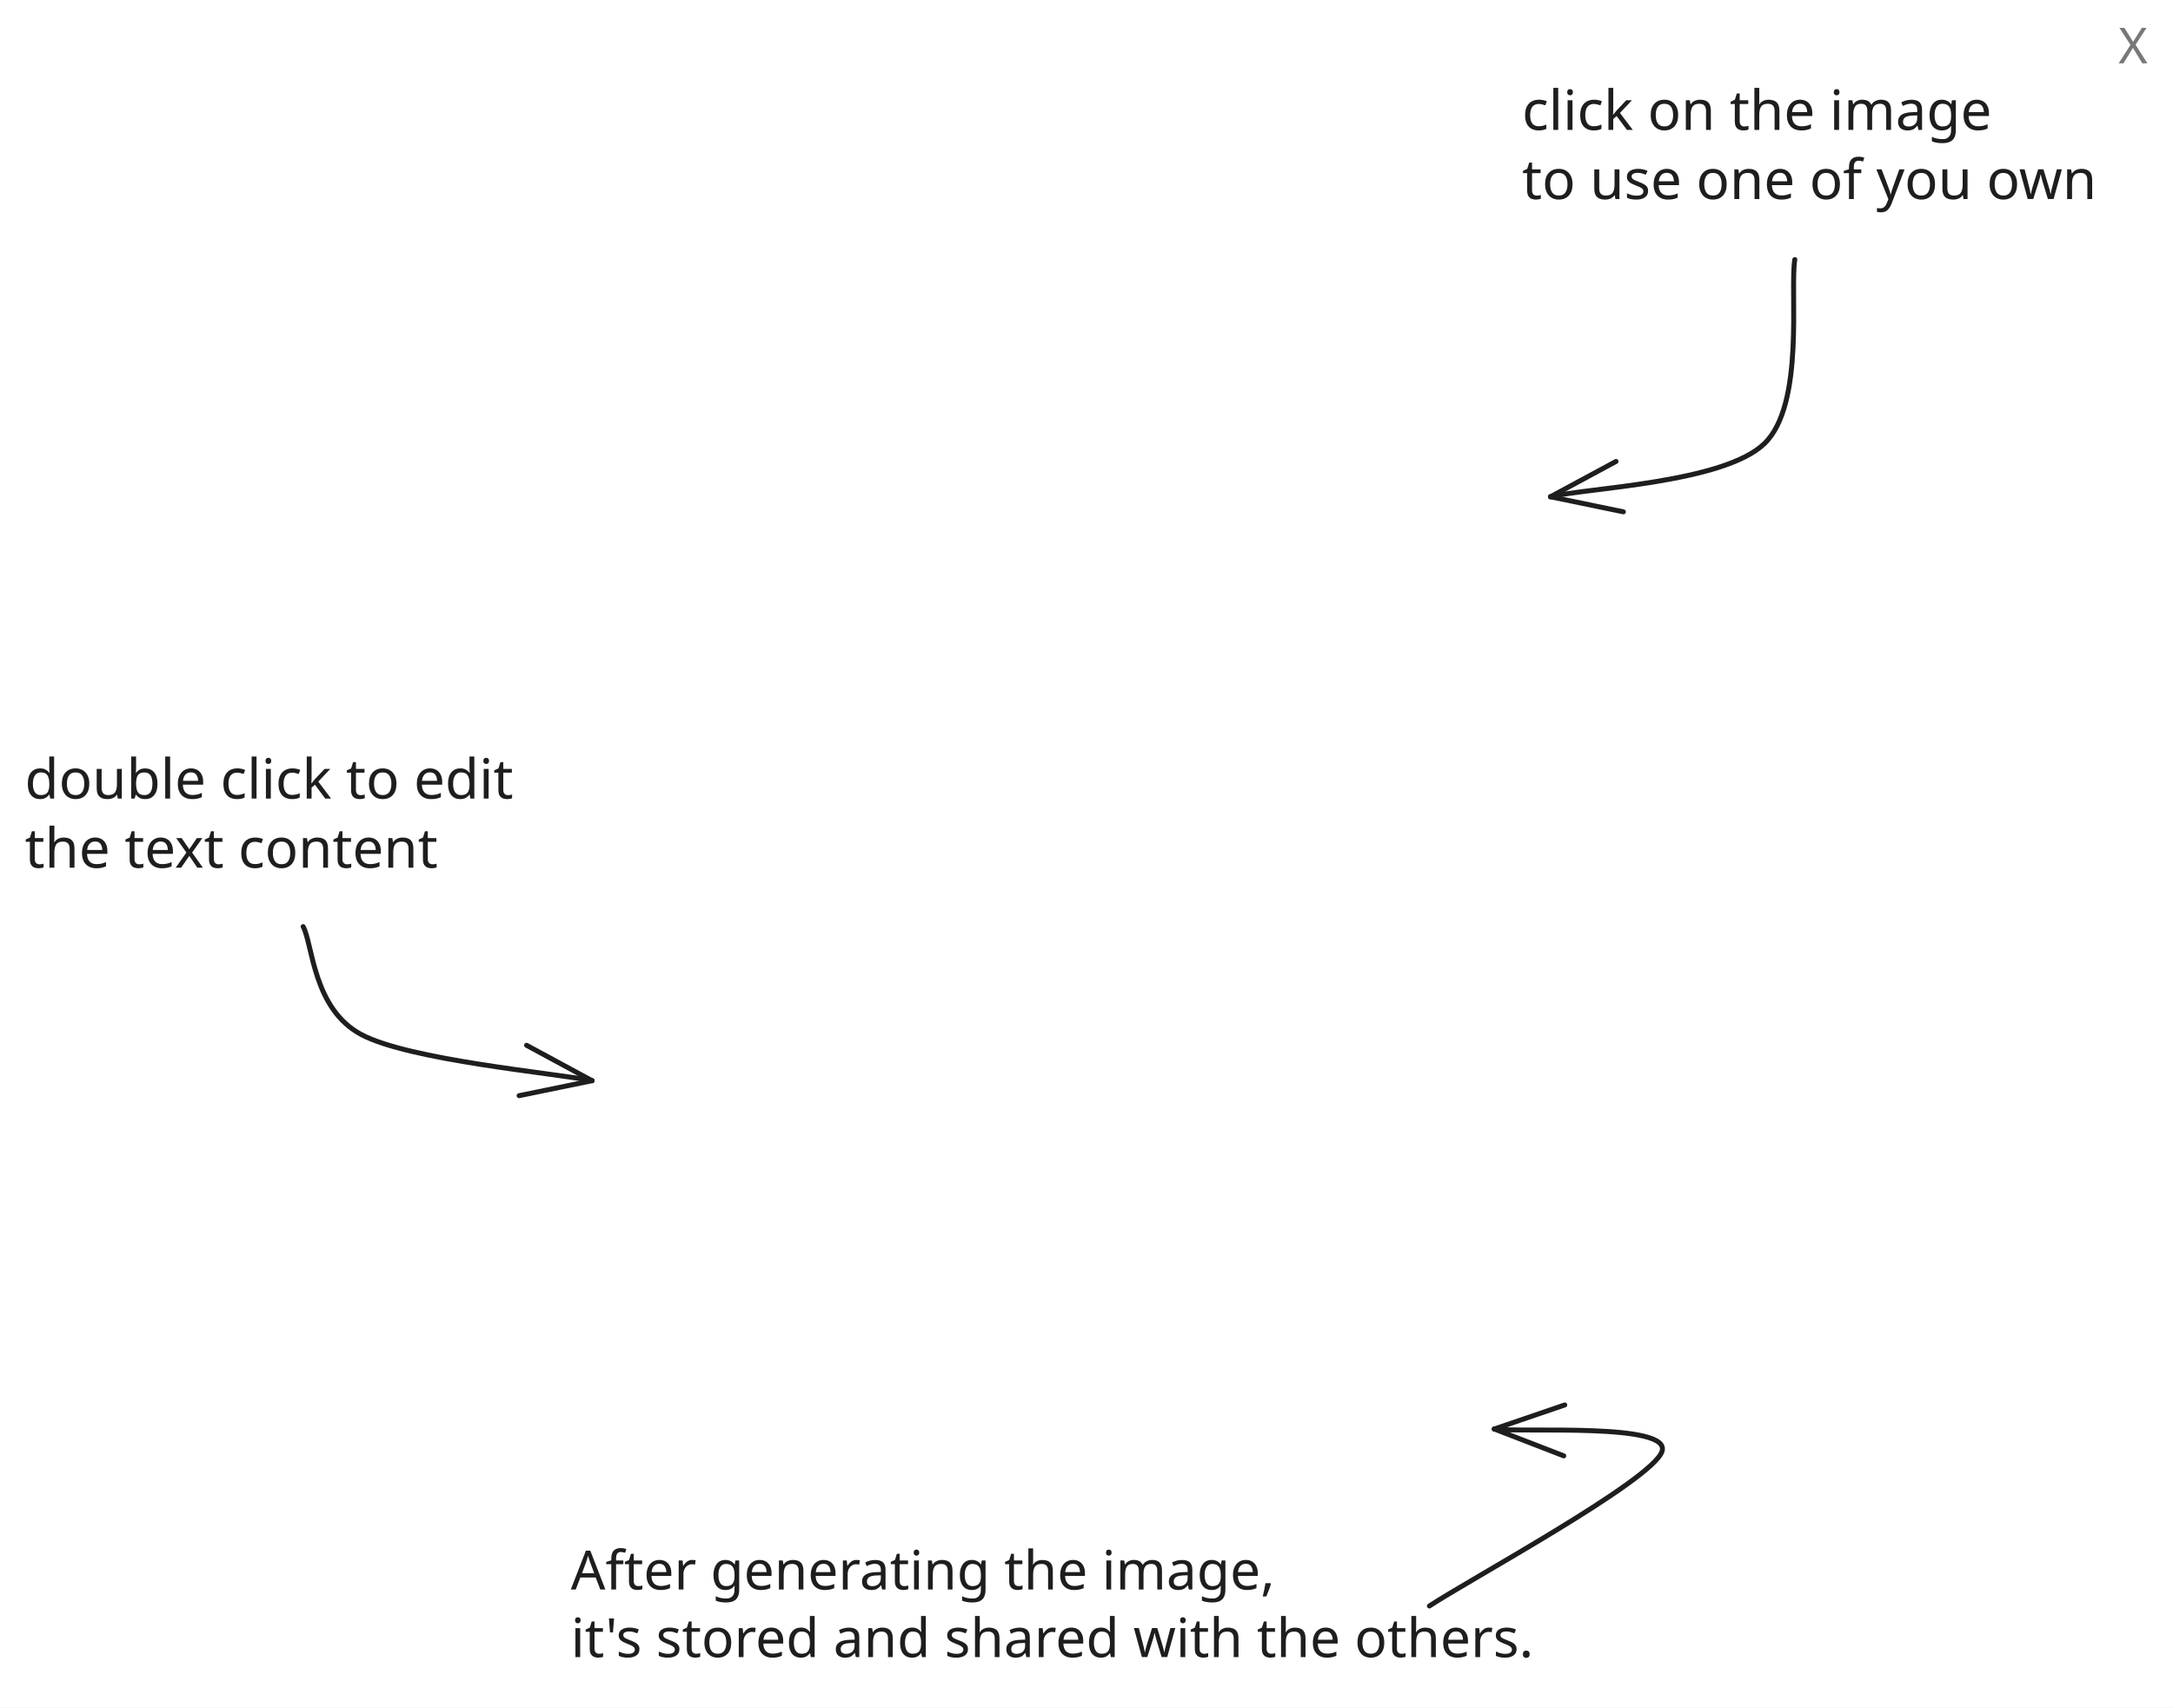
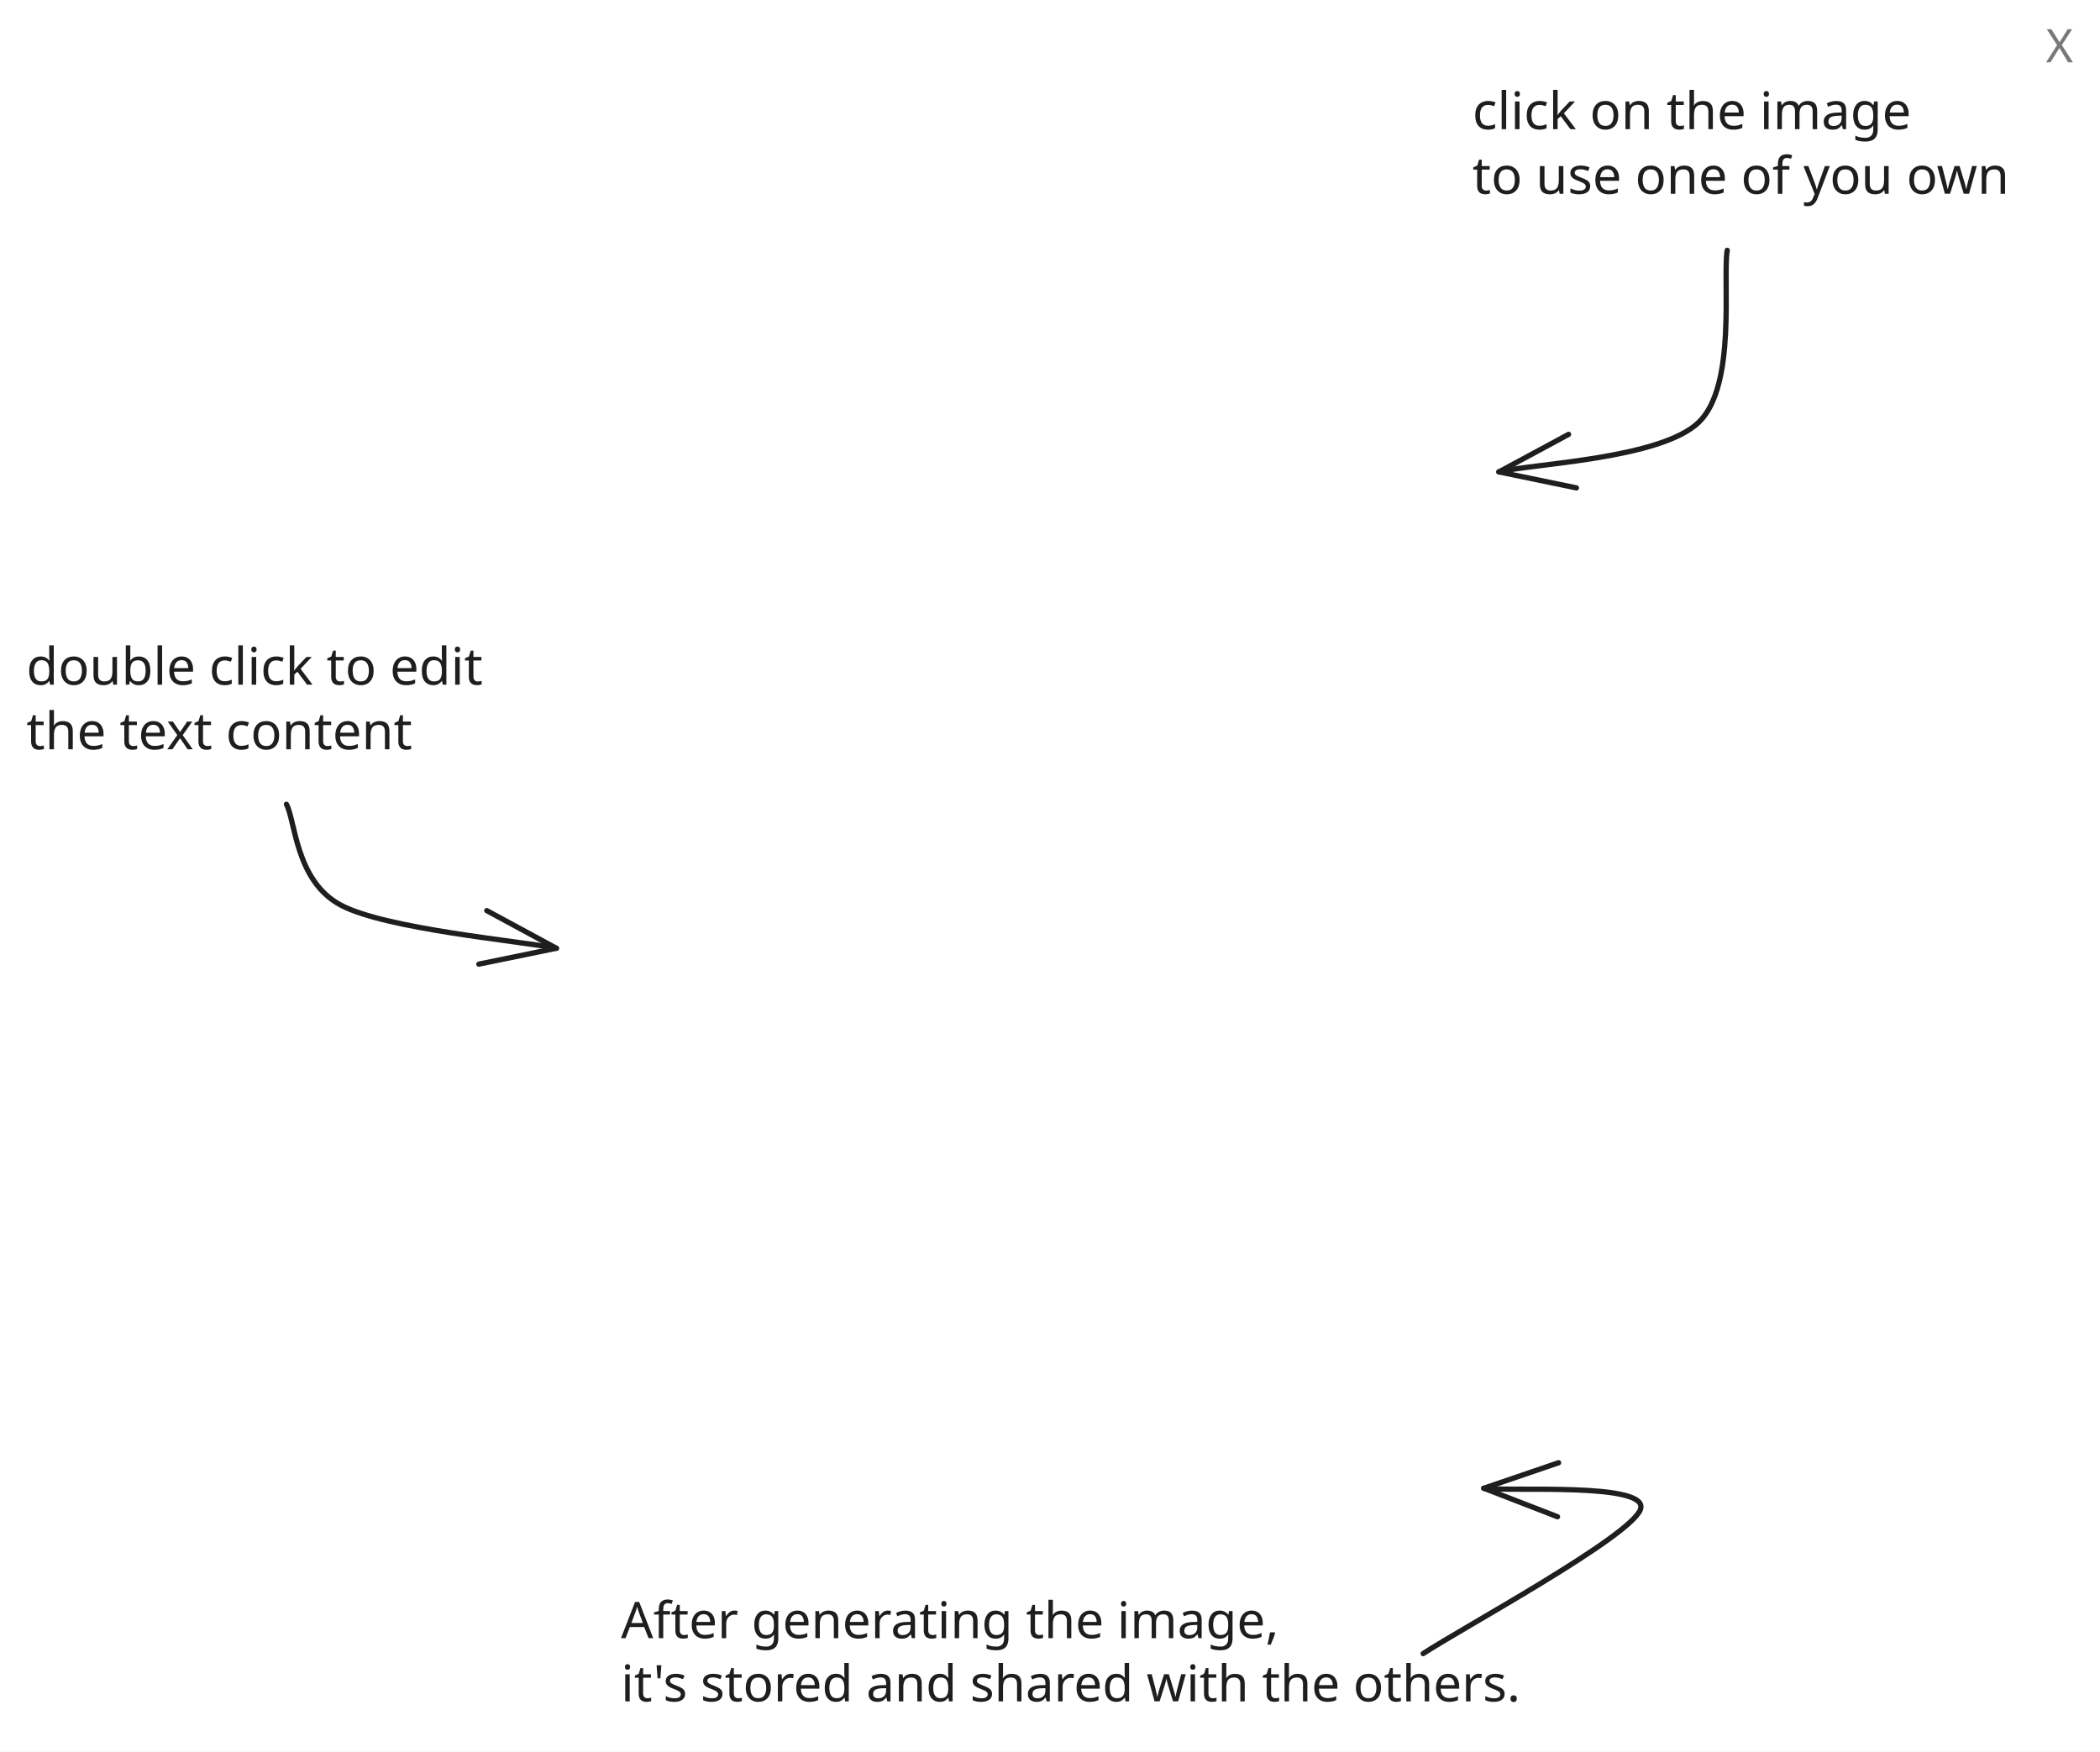
- <svg xmlns="http://www.w3.org/2000/svg" version="1.1" viewBox="0 0 875.716 688.151" width="875.716" height="688.151">
-   <rect x="0" y="0" width="875.716" height="688.151" fill="#ffffff" />
+ <svg xmlns="http://www.w3.org/2000/svg" version="1.1" viewBox="0 0 796.5 664.485" width="796.5" height="664.485">
+   <rect x="0" y="0" width="796.5" height="664.485" fill="#ffffff" />
  <g stroke-linecap="round">
-     <g transform="translate(122.1684 373.4142) rotate(0 58.21522 31.05152)">
-       <path d="M0 0 C3.9 7.25, 3.99 33.13, 23.4 43.48 C42.8 53.83, 100.93 59, 116.43 62.1 M0 0 C3.9 7.25, 3.99 33.13, 23.4 43.48 C42.8 53.83, 100.93 59, 116.43 62.1" stroke="#1e1e1e" stroke-width="2" fill="none" />
+     <g transform="translate(108.6348 305.0923) rotate(0 51.19133 27.30503)">
+       <path d="M0 0 C3.43 6.37, 3.51 29.13, 20.58 38.23 C37.64 47.34, 88.75 51.88, 102.38 54.61 M0 0 C3.43 6.37, 3.51 29.13, 20.58 38.23 C37.64 47.34, 88.75 51.88, 102.38 54.61" stroke="#1e1e1e" stroke-width="2" fill="none" />
    </g>
-     <g transform="translate(122.1684 373.4142) rotate(0 58.21522 31.05152)">
-       <path d="M87.04 68.14 C98.65 65.75, 110.25 63.37, 116.43 62.1 M87.04 68.14 C93.77 66.75, 100.5 65.37, 116.43 62.1" stroke="#1e1e1e" stroke-width="2" fill="none" />
+     <g transform="translate(108.6348 305.0923) rotate(0 51.19133 27.30503)">
+       <path d="M73 60.64 C84.6 58.26, 96.2 55.88, 102.38 54.61 M73 60.64 C79.72 59.26, 86.45 57.88, 102.38 54.61" stroke="#1e1e1e" stroke-width="2" fill="none" />
    </g>
-     <g transform="translate(122.1684 373.4142) rotate(0 58.21522 31.05152)">
-       <path d="M90.04 47.83 C100.46 53.47, 110.88 59.1, 116.43 62.1 M90.04 47.83 C96.08 51.1, 102.12 54.37, 116.43 62.1" stroke="#1e1e1e" stroke-width="2" fill="none" />
+     <g transform="translate(108.6348 305.0923) rotate(0 51.19133 27.30503)">
+       <path d="M75.99 40.34 C86.41 45.98, 96.83 51.61, 102.38 54.61 M75.99 40.34 C82.04 43.61, 88.08 46.88, 102.38 54.61" stroke="#1e1e1e" stroke-width="2" fill="none" />
    </g>
  </g>
  <mask />
-   <g transform="translate(10 304.516) rotate(0 105.9144 27.87148)">
-     <text x="0" y="0" font-family="Virgil, Segoe UI Emoji" font-size="22.297px" fill="#1e1e1e" text-anchor="start" style="white-space: pre;" direction="ltr" dominant-baseline="text-before-edge">double click to edit</text>
-     <text x="0" y="27.871" font-family="Virgil, Segoe UI Emoji" font-size="22.297px" fill="#1e1e1e" text-anchor="start" style="white-space: pre;" direction="ltr" dominant-baseline="text-before-edge">the text content</text>
+   <g transform="translate(10 244.507) rotate(0 93.13545 24.50868)">
+     <text x="0" y="0" font-family="Virgil, Segoe UI Emoji" font-size="19.607px" fill="#1e1e1e" text-anchor="start" style="white-space: pre;" direction="ltr" dominant-baseline="text-before-edge">double click to edit</text>
+     <text x="0" y="24.509" font-family="Virgil, Segoe UI Emoji" font-size="19.607px" fill="#1e1e1e" text-anchor="start" style="white-space: pre;" direction="ltr" dominant-baseline="text-before-edge">the text content</text>
  </g>
  <g stroke-linecap="round">
-     <g transform="translate(723.2978 104.6115) rotate(0 -49.23028 47.78989)">
-       <path d="M0 0 C-2.04 12.36, 4.19 58.2, -12.22 74.13 C-28.63 90.06, -84.09 92.01, -98.46 95.58 M0 0 C-2.04 12.36, 4.19 58.2, -12.22 74.13 C-28.63 90.06, -84.09 92.01, -98.46 95.58" stroke="#1e1e1e" stroke-width="2" fill="none" />
+     <g transform="translate(655.11 94.95492) rotate(0 -43.29046 42.02386)">
+       <path d="M0 0 C-1.79 10.86, 3.68 51.18, -10.75 65.19 C-25.18 79.2, -73.94 80.9, -86.58 84.05 M0 0 C-1.79 10.86, 3.68 51.18, -10.75 65.19 C-25.18 79.2, -73.94 80.9, -86.58 84.05" stroke="#1e1e1e" stroke-width="2" fill="none" />
    </g>
-     <g transform="translate(723.2978 104.6115) rotate(0 -49.23028 47.78989)">
-       <path d="M-72.05 81.35 C-79.17 85.18, -86.29 89.02, -98.46 95.58 M-72.05 81.35 C-80.32 85.81, -88.6 90.26, -98.46 95.58" stroke="#1e1e1e" stroke-width="2" fill="none" />
+     <g transform="translate(655.11 94.95492) rotate(0 -43.29046 42.02386)">
+       <path d="M-60.17 69.81 C-67.29 73.65, -74.41 77.49, -86.58 84.05 M-60.17 69.81 C-68.44 74.27, -76.72 78.73, -86.58 84.05" stroke="#1e1e1e" stroke-width="2" fill="none" />
    </g>
-     <g transform="translate(723.2978 104.6115) rotate(0 -49.23028 47.78989)">
-       <path d="M-69.08 101.65 C-77 100.02, -84.92 98.38, -98.46 95.58 M-69.08 101.65 C-78.28 99.75, -87.49 97.85, -98.46 95.58" stroke="#1e1e1e" stroke-width="2" fill="none" />
+     <g transform="translate(655.11 94.95492) rotate(0 -43.29046 42.02386)">
+       <path d="M-57.2 90.12 C-65.12 88.48, -73.04 86.85, -86.58 84.05 M-57.2 90.12 C-66.4 88.22, -75.61 86.32, -86.58 84.05" stroke="#1e1e1e" stroke-width="2" fill="none" />
    </g>
  </g>
  <mask />
-   <g transform="translate(613.3993 35.04425) rotate(0 123.8065 27.87148)">
-     <text x="0" y="0" font-family="Virgil, Segoe UI Emoji" font-size="22.297px" fill="#1e1e1e" text-anchor="start" style="white-space: pre;" direction="ltr" dominant-baseline="text-before-edge">click on the image </text>
-     <text x="0" y="27.871" font-family="Virgil, Segoe UI Emoji" font-size="22.297px" fill="#1e1e1e" text-anchor="start" style="white-space: pre;" direction="ltr" dominant-baseline="text-before-edge">to use one of you own</text>
+   <g transform="translate(558.4712 33.78125) rotate(0 108.8688 24.50868)">
+     <text x="0" y="0" font-family="Virgil, Segoe UI Emoji" font-size="19.607px" fill="#1e1e1e" text-anchor="start" style="white-space: pre;" direction="ltr" dominant-baseline="text-before-edge">click on the image </text>
+     <text x="0" y="24.509" font-family="Virgil, Segoe UI Emoji" font-size="19.607px" fill="#1e1e1e" text-anchor="start" style="white-space: pre;" direction="ltr" dominant-baseline="text-before-edge">to use one of you own</text>
  </g>
  <g stroke-linecap="round">
-     <g transform="translate(576.0464 647.203) rotate(0 46.95692 -35.66004)">
-       <path d="M0 0 C15.61 -10.36, 89.33 -50.28, 93.69 -62.16 C98.05 -74.05, 37.42 -69.79, 26.16 -71.32 M0 0 C15.61 -10.36, 89.33 -50.28, 93.69 -62.16 C98.05 -74.05, 37.42 -69.79, 26.16 -71.32" stroke="#1e1e1e" stroke-width="2" fill="none" />
+     <g transform="translate(539.7891 627.2703) rotate(0 41.29138 -31.35752)">
+       <path d="M0 0 C13.73 -9.11, 78.55 -44.21, 82.39 -54.66 C86.22 -65.12, 32.9 -61.37, 23.01 -62.72 M0 0 C13.73 -9.11, 78.55 -44.21, 82.39 -54.66 C86.22 -65.12, 32.9 -61.37, 23.01 -62.72" stroke="#1e1e1e" stroke-width="2" fill="none" />
    </g>
-     <g transform="translate(576.0464 647.203) rotate(0 46.95692 -35.66004)">
-       <path d="M54.55 -81.02 C44.5 -77.58, 34.45 -74.15, 26.16 -71.32 M54.55 -81.02 C43.54 -77.26, 32.53 -73.5, 26.16 -71.32" stroke="#1e1e1e" stroke-width="2" fill="none" />
+     <g transform="translate(539.7891 627.2703) rotate(0 41.29138 -31.35752)">
+       <path d="M51.36 -72.4 C41.32 -68.97, 31.28 -65.54, 23.01 -62.72 M51.36 -72.4 C40.36 -68.64, 29.37 -64.89, 23.01 -62.72" stroke="#1e1e1e" stroke-width="2" fill="none" />
    </g>
-     <g transform="translate(576.0464 647.203) rotate(0 46.95692 -35.66004)">
-       <path d="M54.15 -60.5 C44.24 -64.33, 34.33 -68.16, 26.16 -71.32 M54.15 -60.5 C43.29 -64.7, 32.44 -68.89, 26.16 -71.32" stroke="#1e1e1e" stroke-width="2" fill="none" />
+     <g transform="translate(539.7891 627.2703) rotate(0 41.29138 -31.35752)">
+       <path d="M50.95 -51.91 C41.06 -55.74, 31.16 -59.56, 23.01 -62.72 M50.95 -51.91 C40.11 -56.1, 29.27 -60.29, 23.01 -62.72" stroke="#1e1e1e" stroke-width="2" fill="none" />
    </g>
  </g>
  <mask />
-   <g transform="translate(230.0388 623.6247) rotate(0 214.3268 27.26333)">
-     <text x="0" y="0" font-family="Virgil, Segoe UI Emoji" font-size="21.811px" fill="#1e1e1e" text-anchor="start" style="white-space: pre;" direction="ltr" dominant-baseline="text-before-edge">After generating the image,</text>
-     <text x="0" y="27.263" font-family="Virgil, Segoe UI Emoji" font-size="21.811px" fill="#1e1e1e" text-anchor="start" style="white-space: pre;" direction="ltr" dominant-baseline="text-before-edge">it's stored and shared with the others.</text>
+   <g transform="translate(235.5286 606.5368) rotate(0 188.4674 23.9739)">
+     <text x="0" y="0" font-family="Virgil, Segoe UI Emoji" font-size="19.179px" fill="#1e1e1e" text-anchor="start" style="white-space: pre;" direction="ltr" dominant-baseline="text-before-edge">After generating the image,</text>
+     <text x="0" y="23.974" font-family="Virgil, Segoe UI Emoji" font-size="19.179px" fill="#1e1e1e" text-anchor="start" style="white-space: pre;" direction="ltr" dominant-baseline="text-before-edge">it's stored and shared with the others.</text>
  </g>
-   <g stroke-opacity="0.6" fill-opacity="0.6" transform="translate(853.7558 10) rotate(0 5.979996 12.5)">
-     <text x="0" y="0" font-family="Virgil, Segoe UI Emoji" font-size="20px" fill="#1e1e1e" text-anchor="start" style="white-space: pre;" direction="ltr" dominant-baseline="text-before-edge" id="removeHints" cursor="pointer">X</text>
+   <g stroke-opacity="0.6" fill-opacity="0.6" transform="translate(775.9831 10) rotate(0 5.258486 10.99183)">
+     <text x="0" y="0" font-family="Virgil, Segoe UI Emoji" font-size="17.587px" fill="#1e1e1e" text-anchor="start" style="white-space: pre;" direction="ltr" dominant-baseline="text-before-edge">X</text>
  </g>
</svg>
